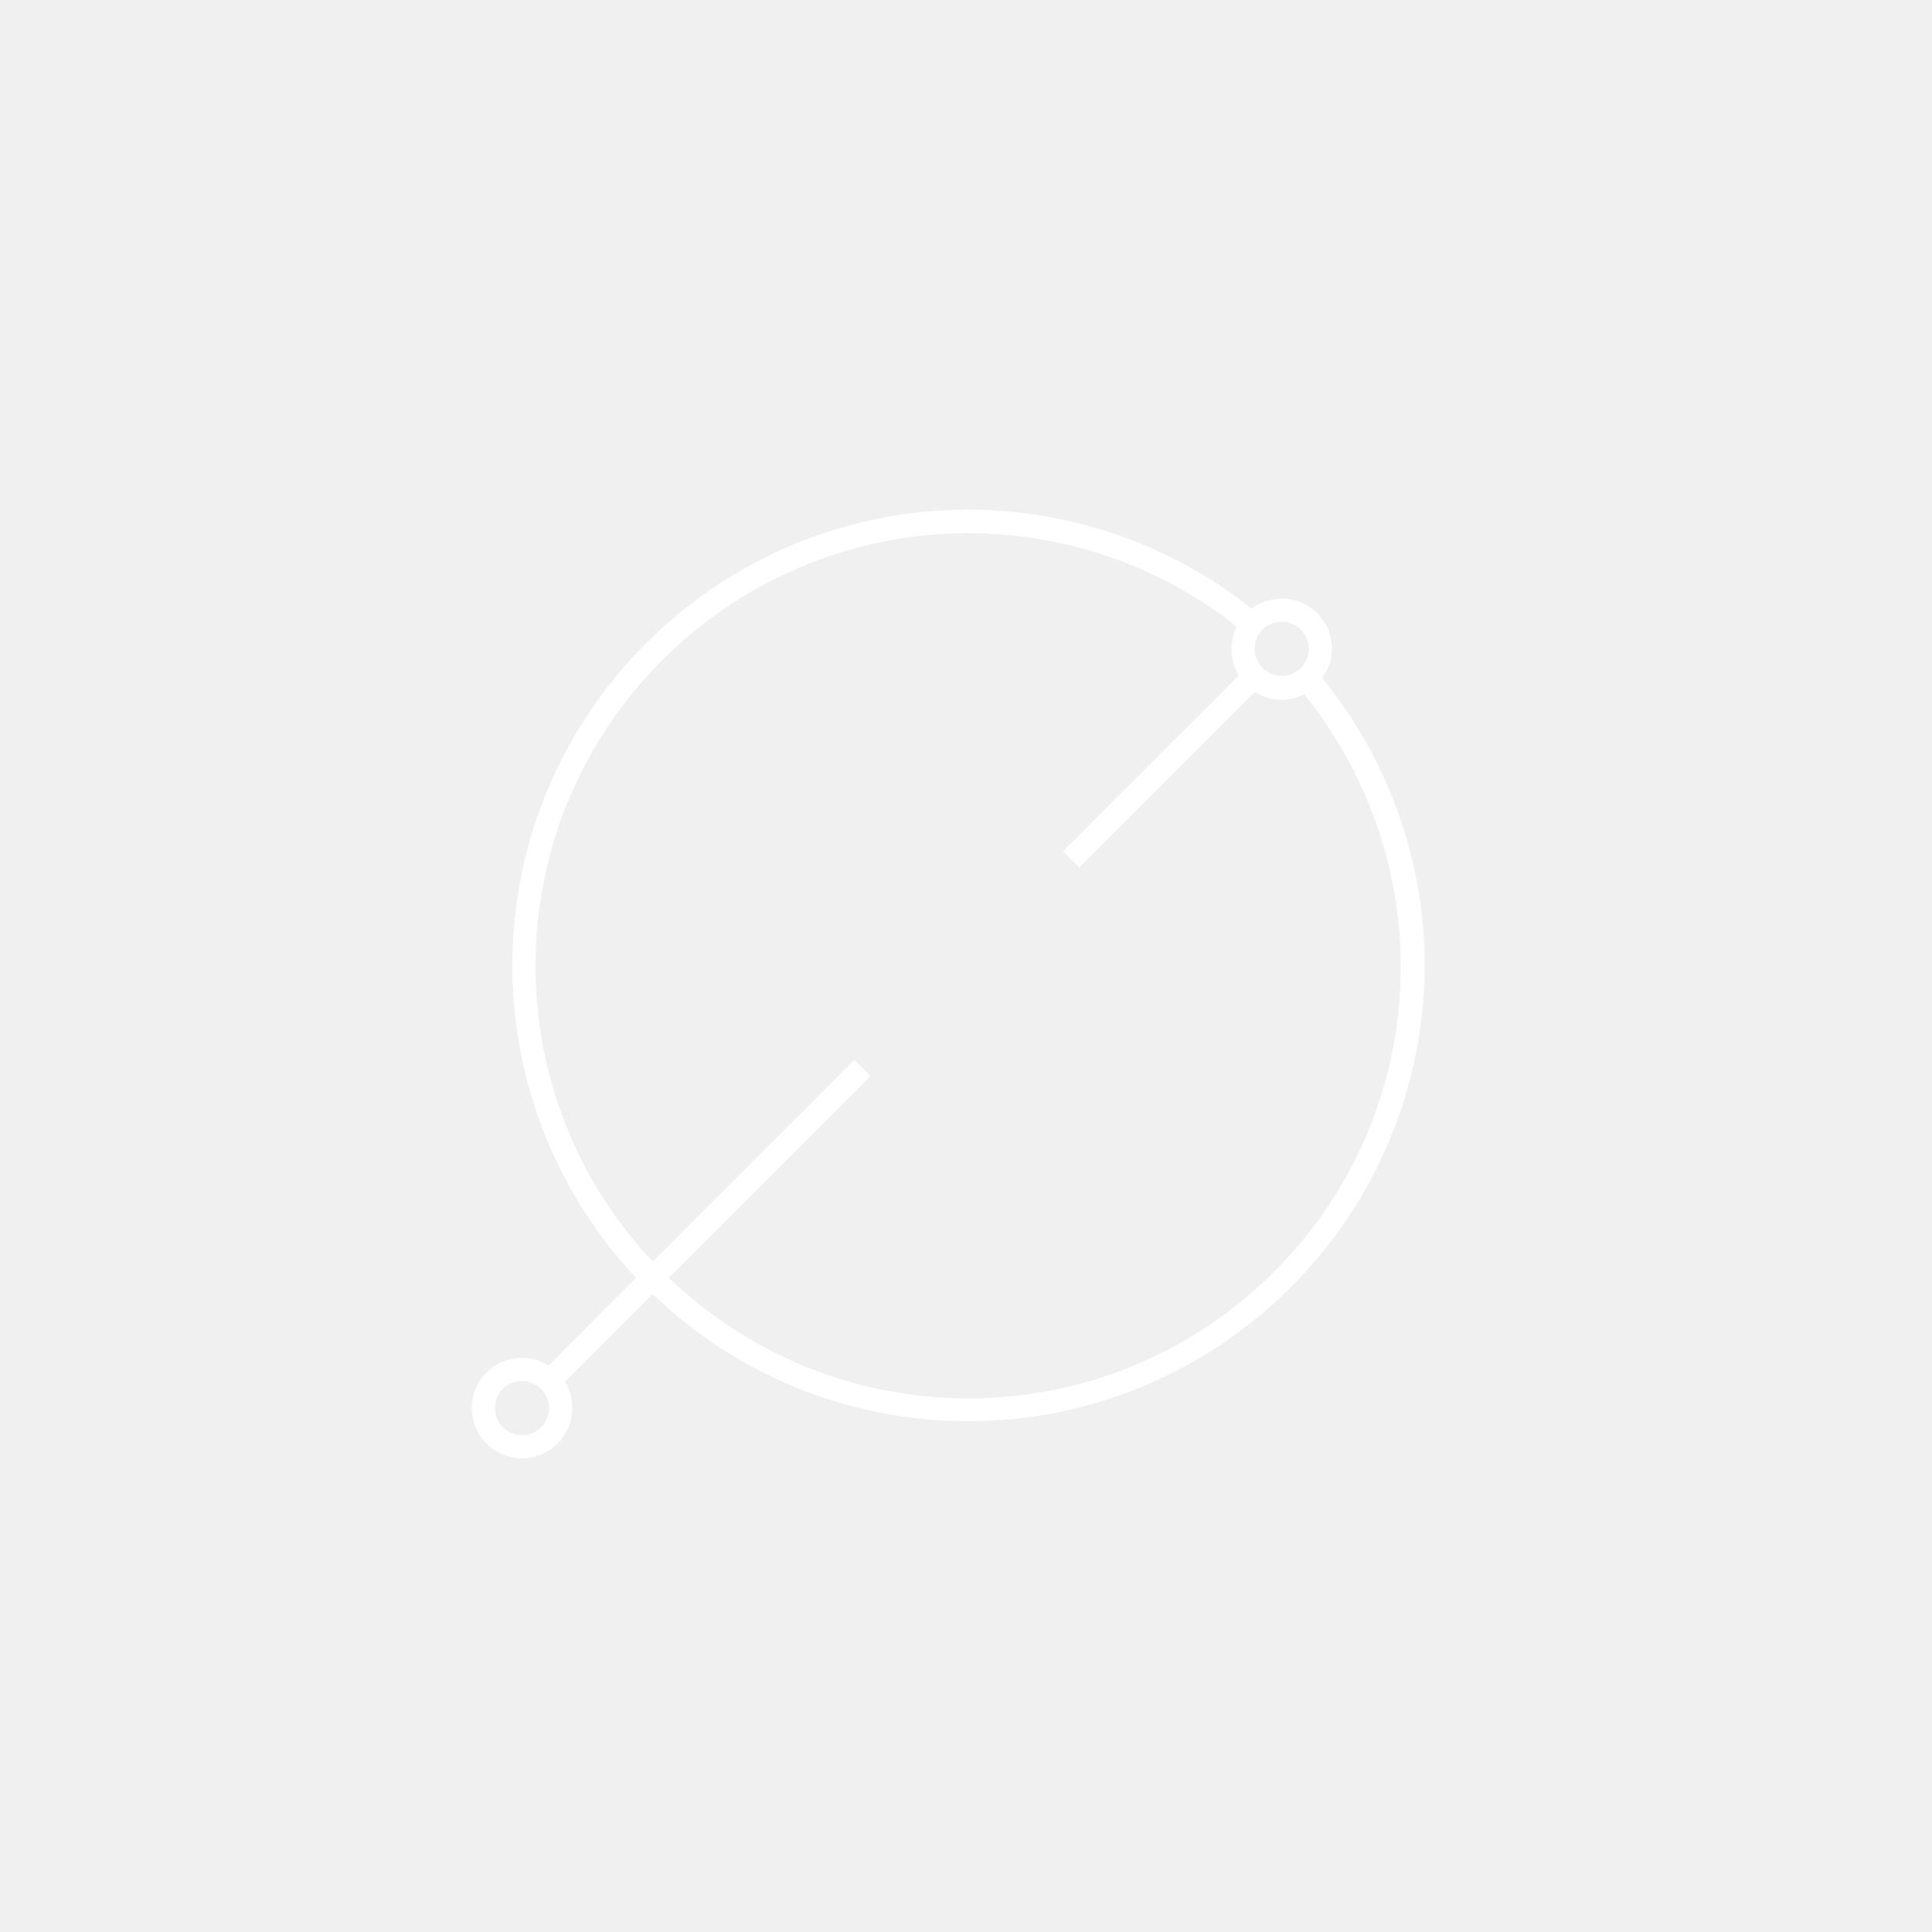
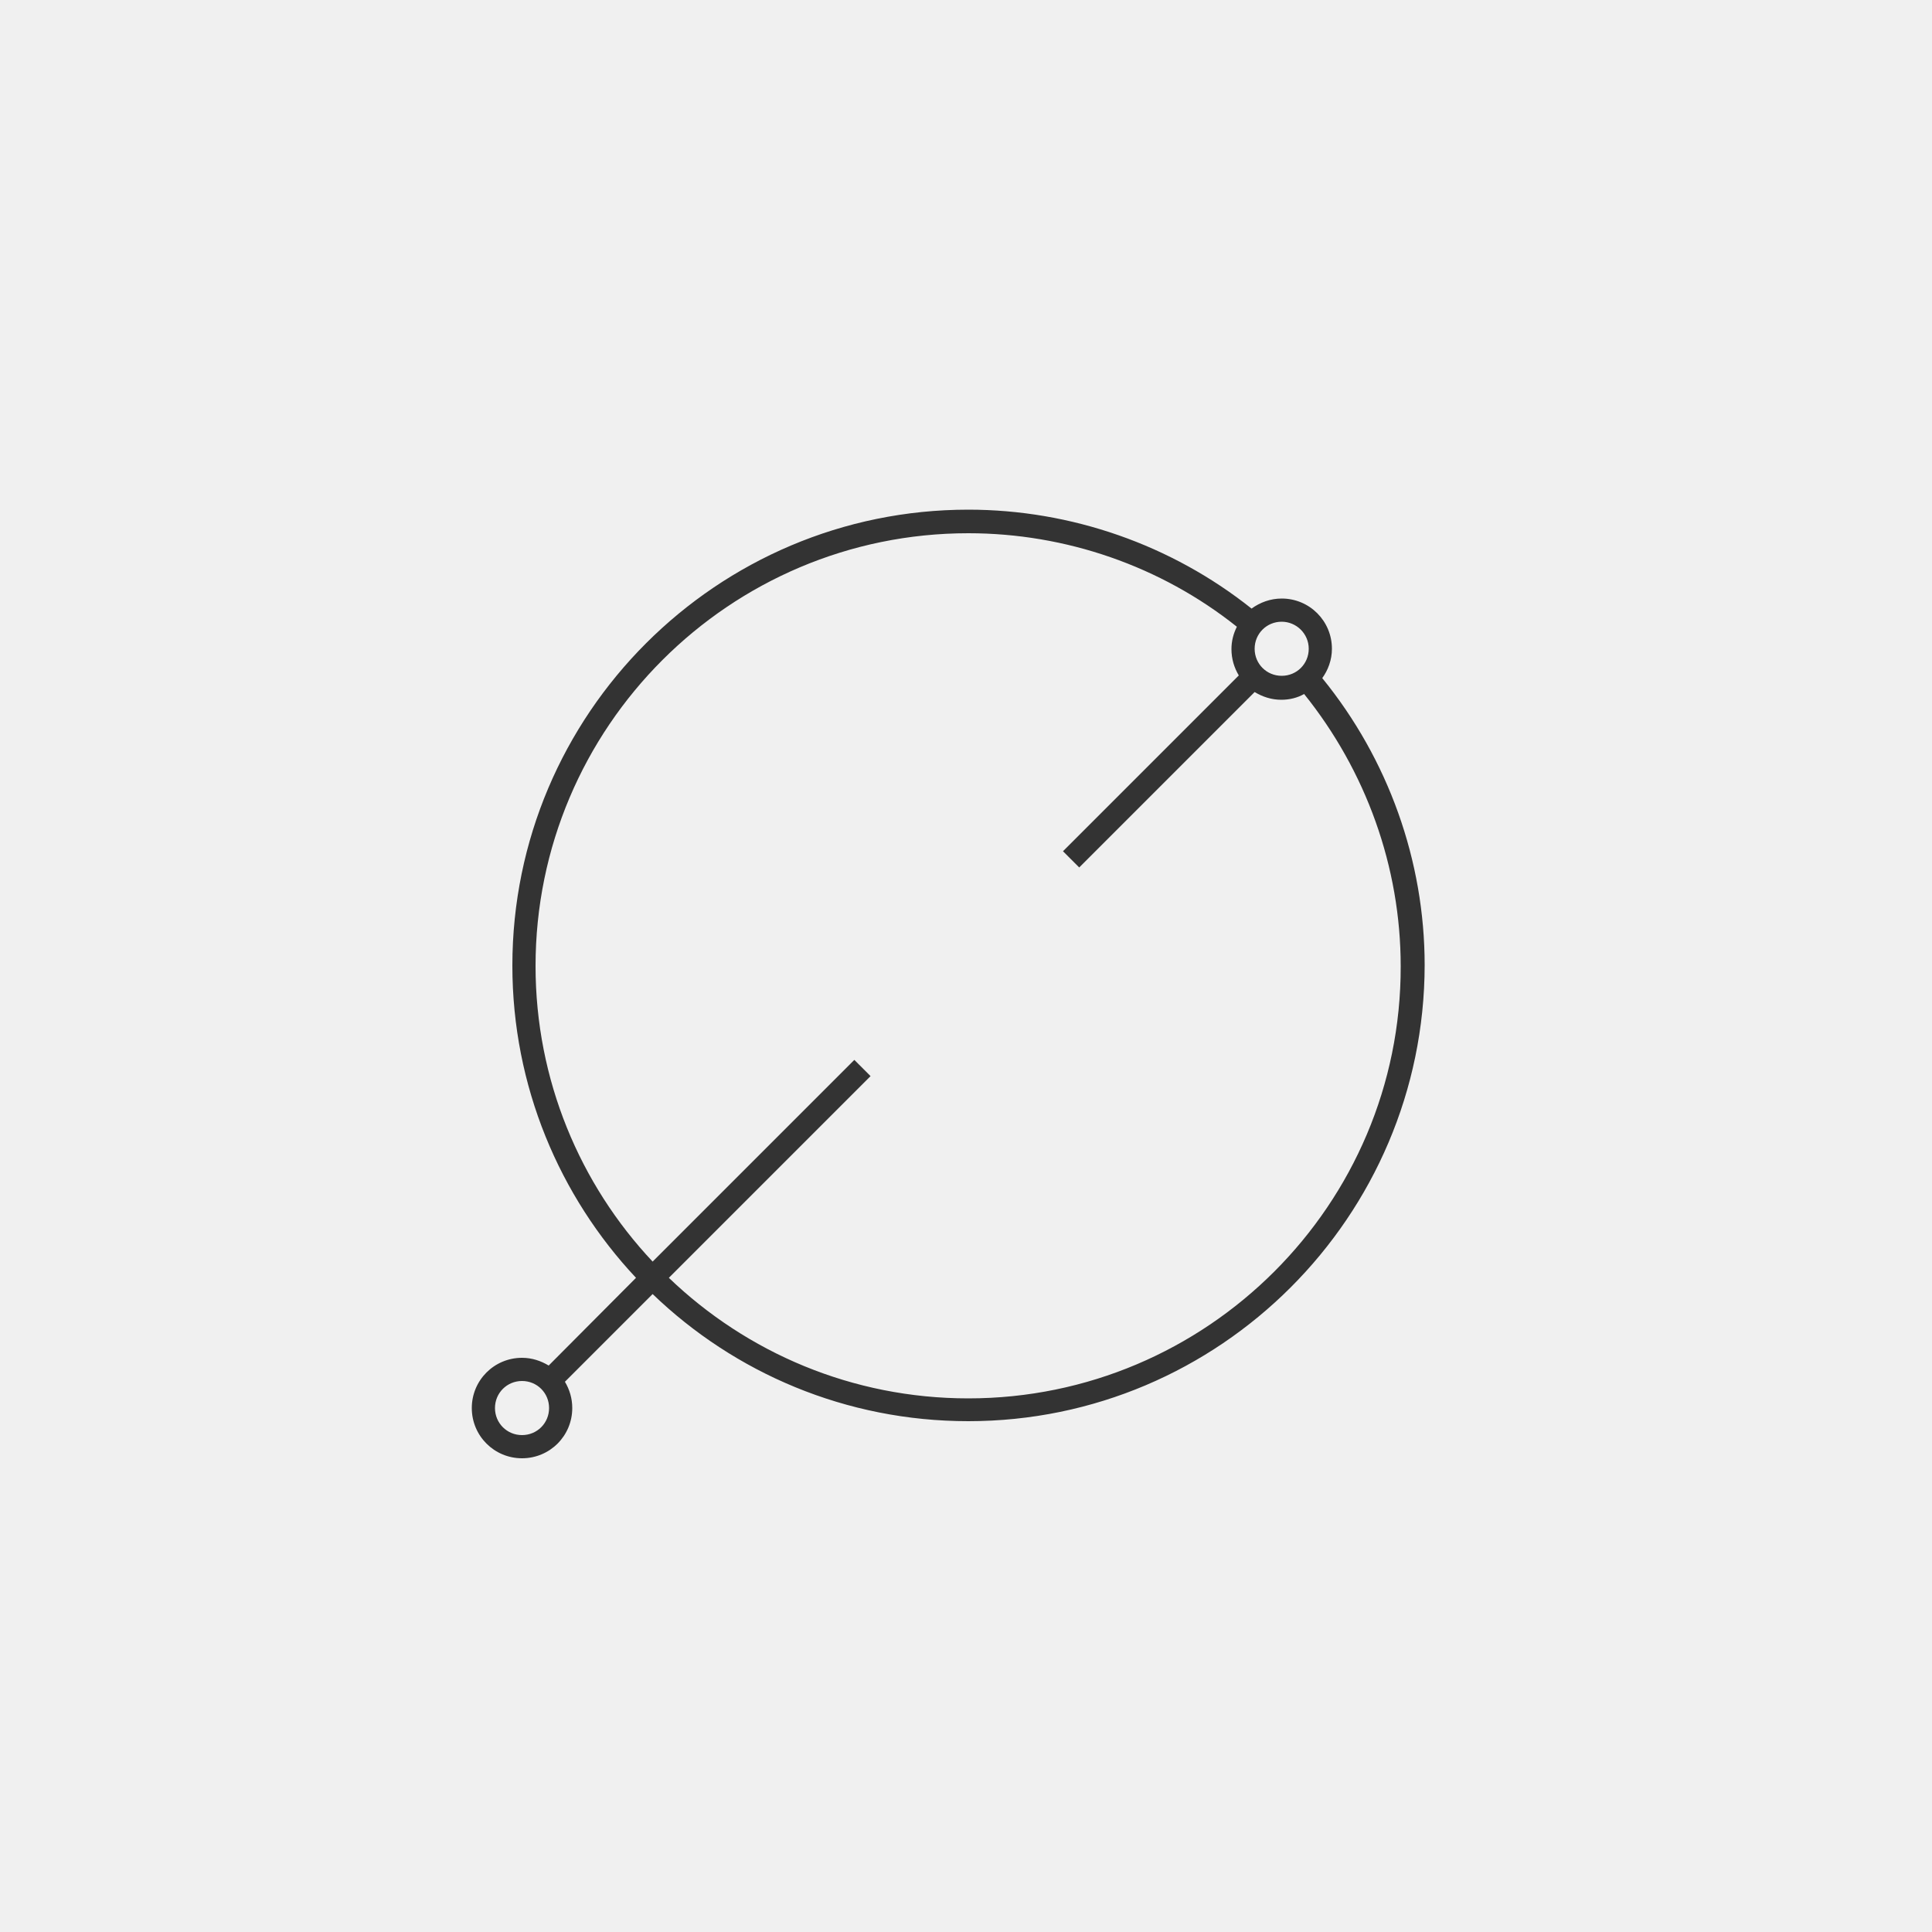
<svg xmlns="http://www.w3.org/2000/svg" version="1.1" id="Layer_5" x="0px" y="0px" viewBox="0 0 500 500" enable-background="new 0 0 500 500" xml:space="preserve">
-   <path fill="#FFFFFF" d="M342.2,175.5c1.5-2.1,2.5-4.7,2.5-7.6c0-7.2-5.8-13-13-13c-2.9,0-5.6,1-7.8,2.6  c-20.7-16.5-46.7-25.6-73.3-25.6c-65.1,0-118,52.9-118,118c0,31.2,12.2,59.7,32,80.8L142,353.4c-2-1.2-4.3-2-6.9-2  c-7.2,0-13,5.8-13,13s5.8,13,13,13c7.2,0,13-5.8,13-13c0-2.5-0.7-4.8-1.9-6.8l22.7-22.7c21.2,20.4,50,32.9,81.7,32.9  c65.1,0,118-53,118.1-118C368.7,222.8,359.3,196.5,342.2,175.5z M331.7,160.9c3.8,0,7,3.1,7,7c0,3.9-3.1,7-7,7c-3.9,0-7-3.1-7-7  C324.7,164,327.8,160.9,331.7,160.9z M135.1,371.4c-3.9,0-7-3.1-7-7c0-3.9,3.1-7,7-7c3.9,0,7,3.1,7,7  C142.1,368.3,139,371.4,135.1,371.4z M250.6,361.9c-30.1,0-57.4-11.9-77.5-31.2l52.2-52.2l-4.2-4.2l-52.2,52.2  c-18.8-20-30.3-47-30.3-76.5c0-61.8,50.2-112,112-112c25.2,0,49.8,8.5,69.5,24.2c-0.9,1.8-1.4,3.7-1.4,5.8c0,2.5,0.7,4.8,1.9,6.8  l-45.5,45.5l4.2,4.2l45.4-45.4c2,1.2,4.3,2,6.9,2c2.1,0,4.2-0.5,5.9-1.5c16,19.9,25,44.7,25,70.5  C362.6,311.7,312.4,361.9,250.6,361.9z" />
+   <path fill="#333333" d="M342.2,175.5c1.5-2.1,2.5-4.7,2.5-7.6c0-7.2-5.8-13-13-13c-2.9,0-5.6,1-7.8,2.6  c-20.7-16.5-46.7-25.6-73.3-25.6c-65.1,0-118,52.9-118,118c0,31.2,12.2,59.7,32,80.8L142,353.4c-2-1.2-4.3-2-6.9-2  c-7.2,0-13,5.8-13,13s5.8,13,13,13c7.2,0,13-5.8,13-13c0-2.5-0.7-4.8-1.9-6.8l22.7-22.7c21.2,20.4,50,32.9,81.7,32.9  c65.1,0,118-53,118.1-118C368.7,222.8,359.3,196.5,342.2,175.5z M331.7,160.9c3.8,0,7,3.1,7,7c0,3.9-3.1,7-7,7c-3.9,0-7-3.1-7-7  C324.7,164,327.8,160.9,331.7,160.9z M135.1,371.4c-3.9,0-7-3.1-7-7c0-3.9,3.1-7,7-7c3.9,0,7,3.1,7,7  C142.1,368.3,139,371.4,135.1,371.4z M250.6,361.9c-30.1,0-57.4-11.9-77.5-31.2l52.2-52.2l-4.2-4.2l-52.2,52.2  c-18.8-20-30.3-47-30.3-76.5c0-61.8,50.2-112,112-112c25.2,0,49.8,8.5,69.5,24.2c-0.9,1.8-1.4,3.7-1.4,5.8c0,2.5,0.7,4.8,1.9,6.8  l-45.5,45.5l4.2,4.2l45.4-45.4c2,1.2,4.3,2,6.9,2c2.1,0,4.2-0.5,5.9-1.5c16,19.9,25,44.7,25,70.5  C362.6,311.7,312.4,361.9,250.6,361.9z" />
</svg>
